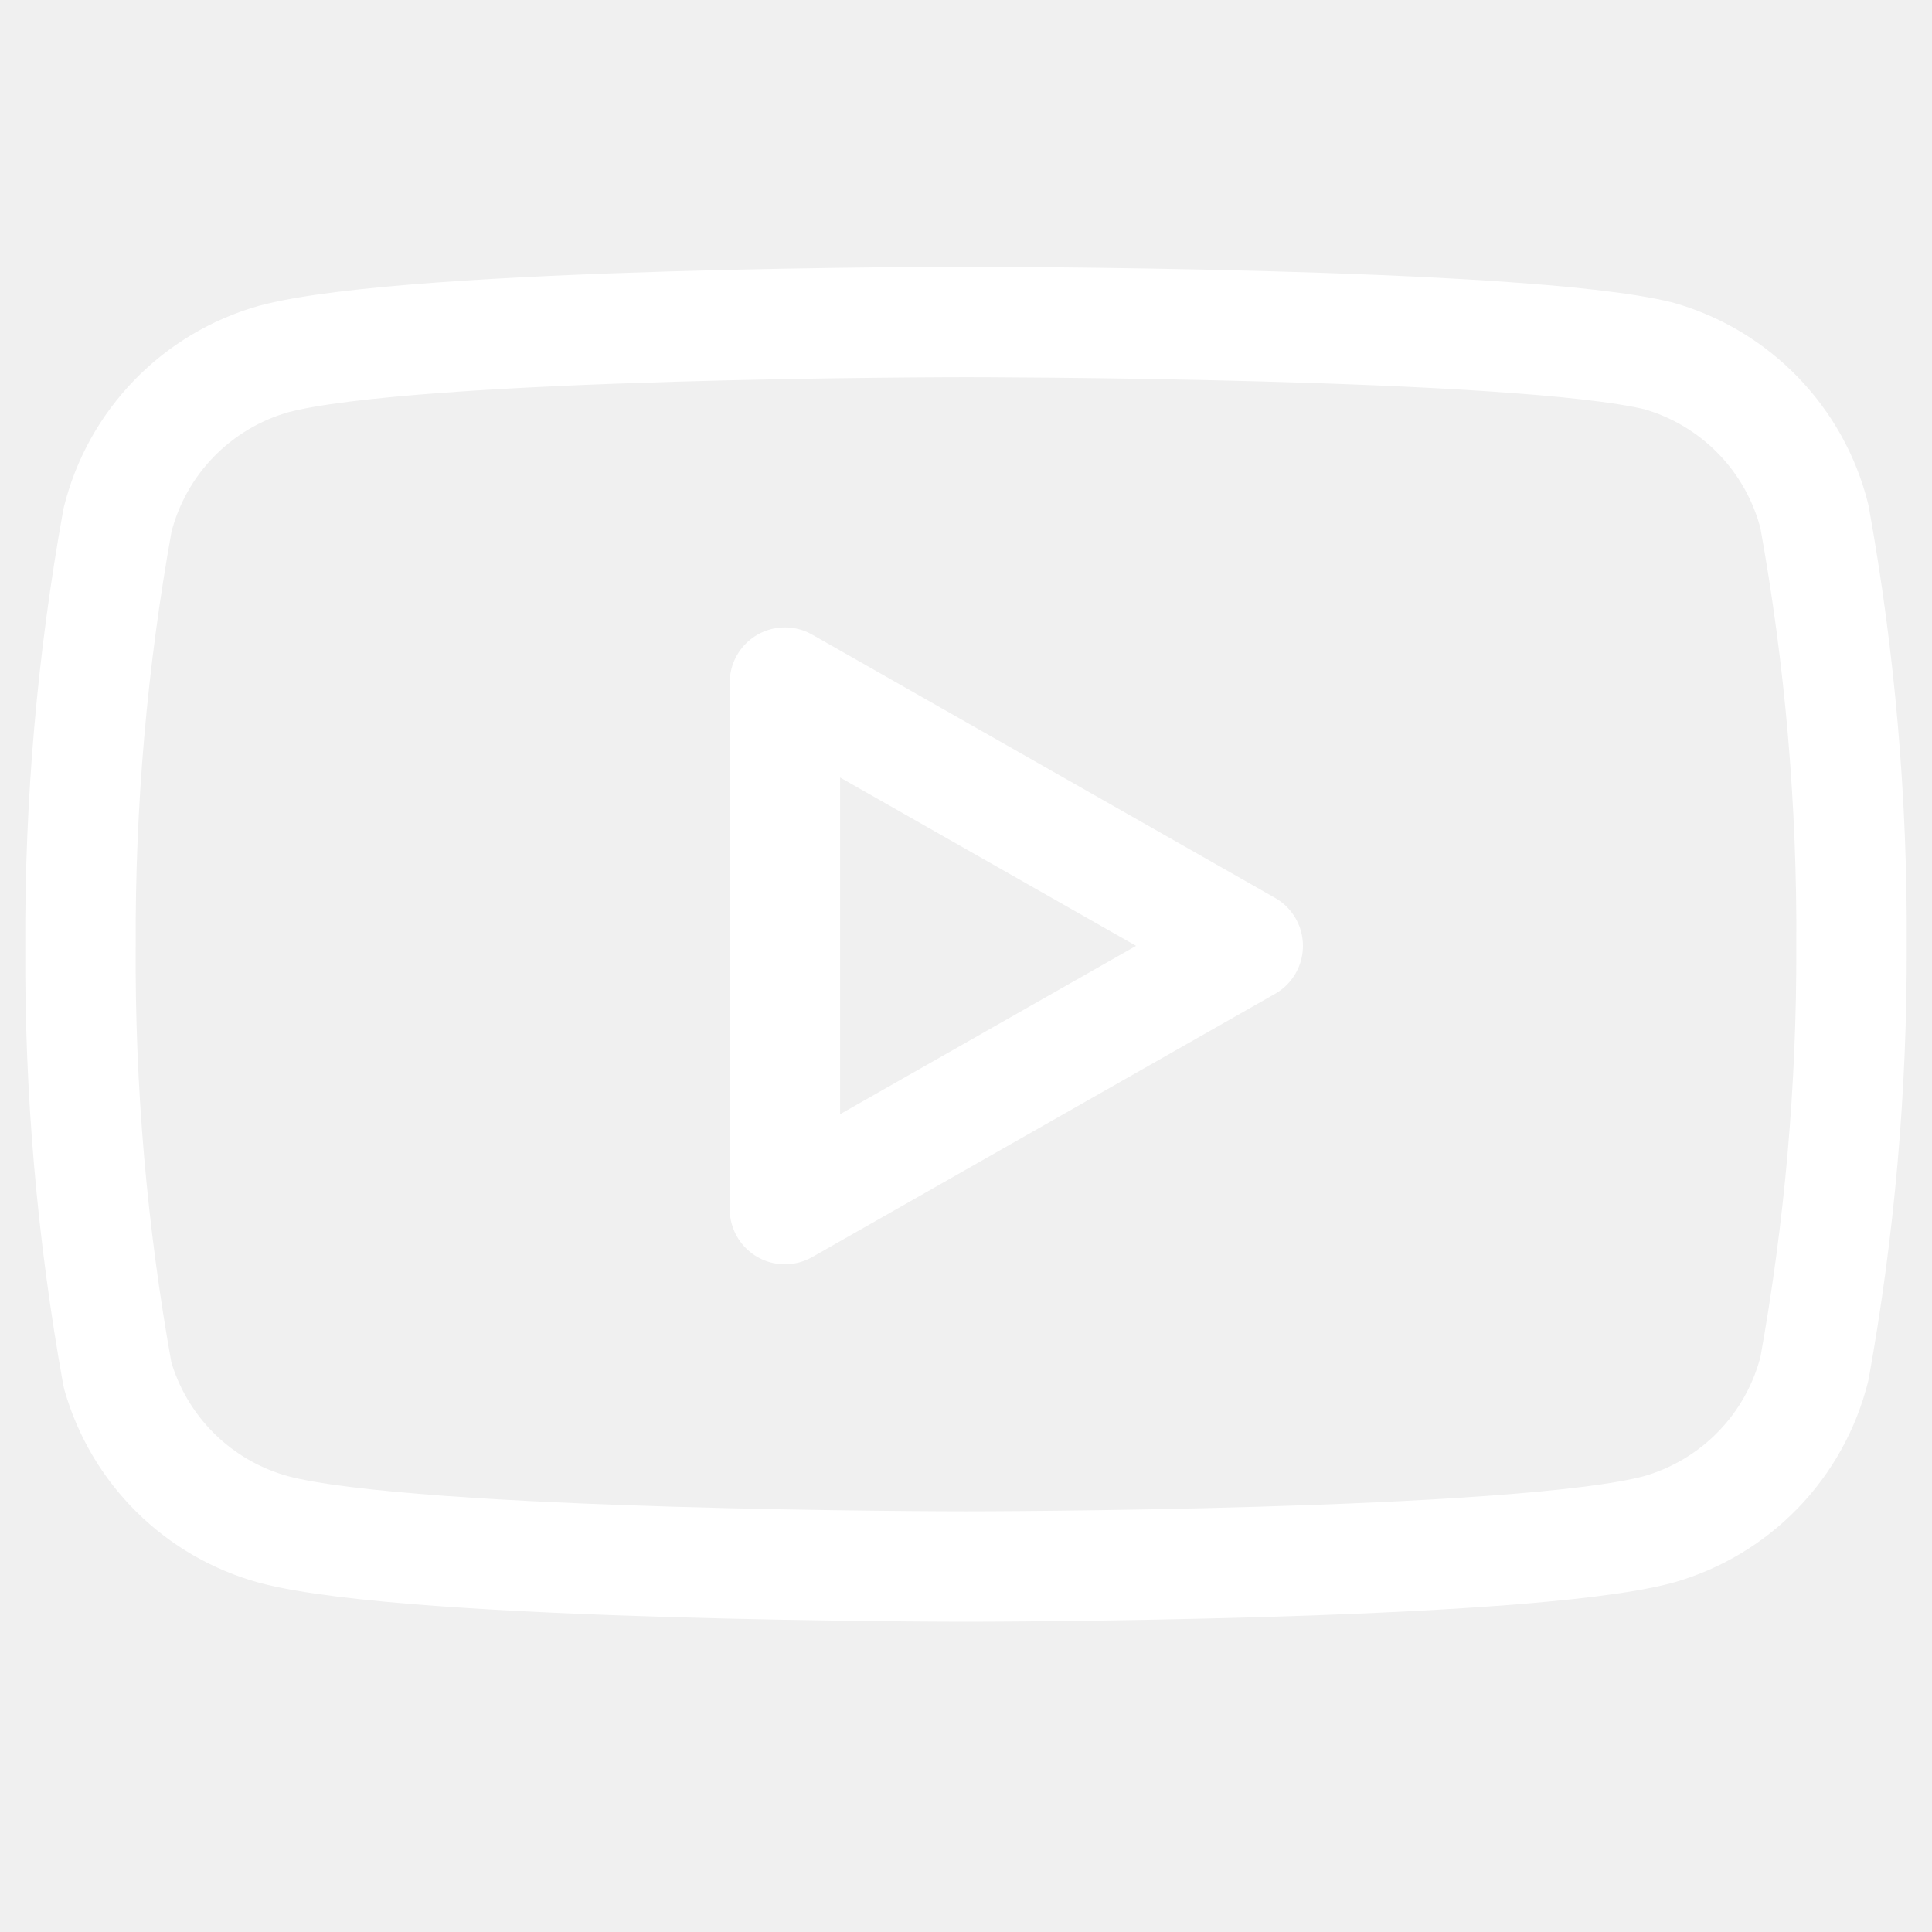
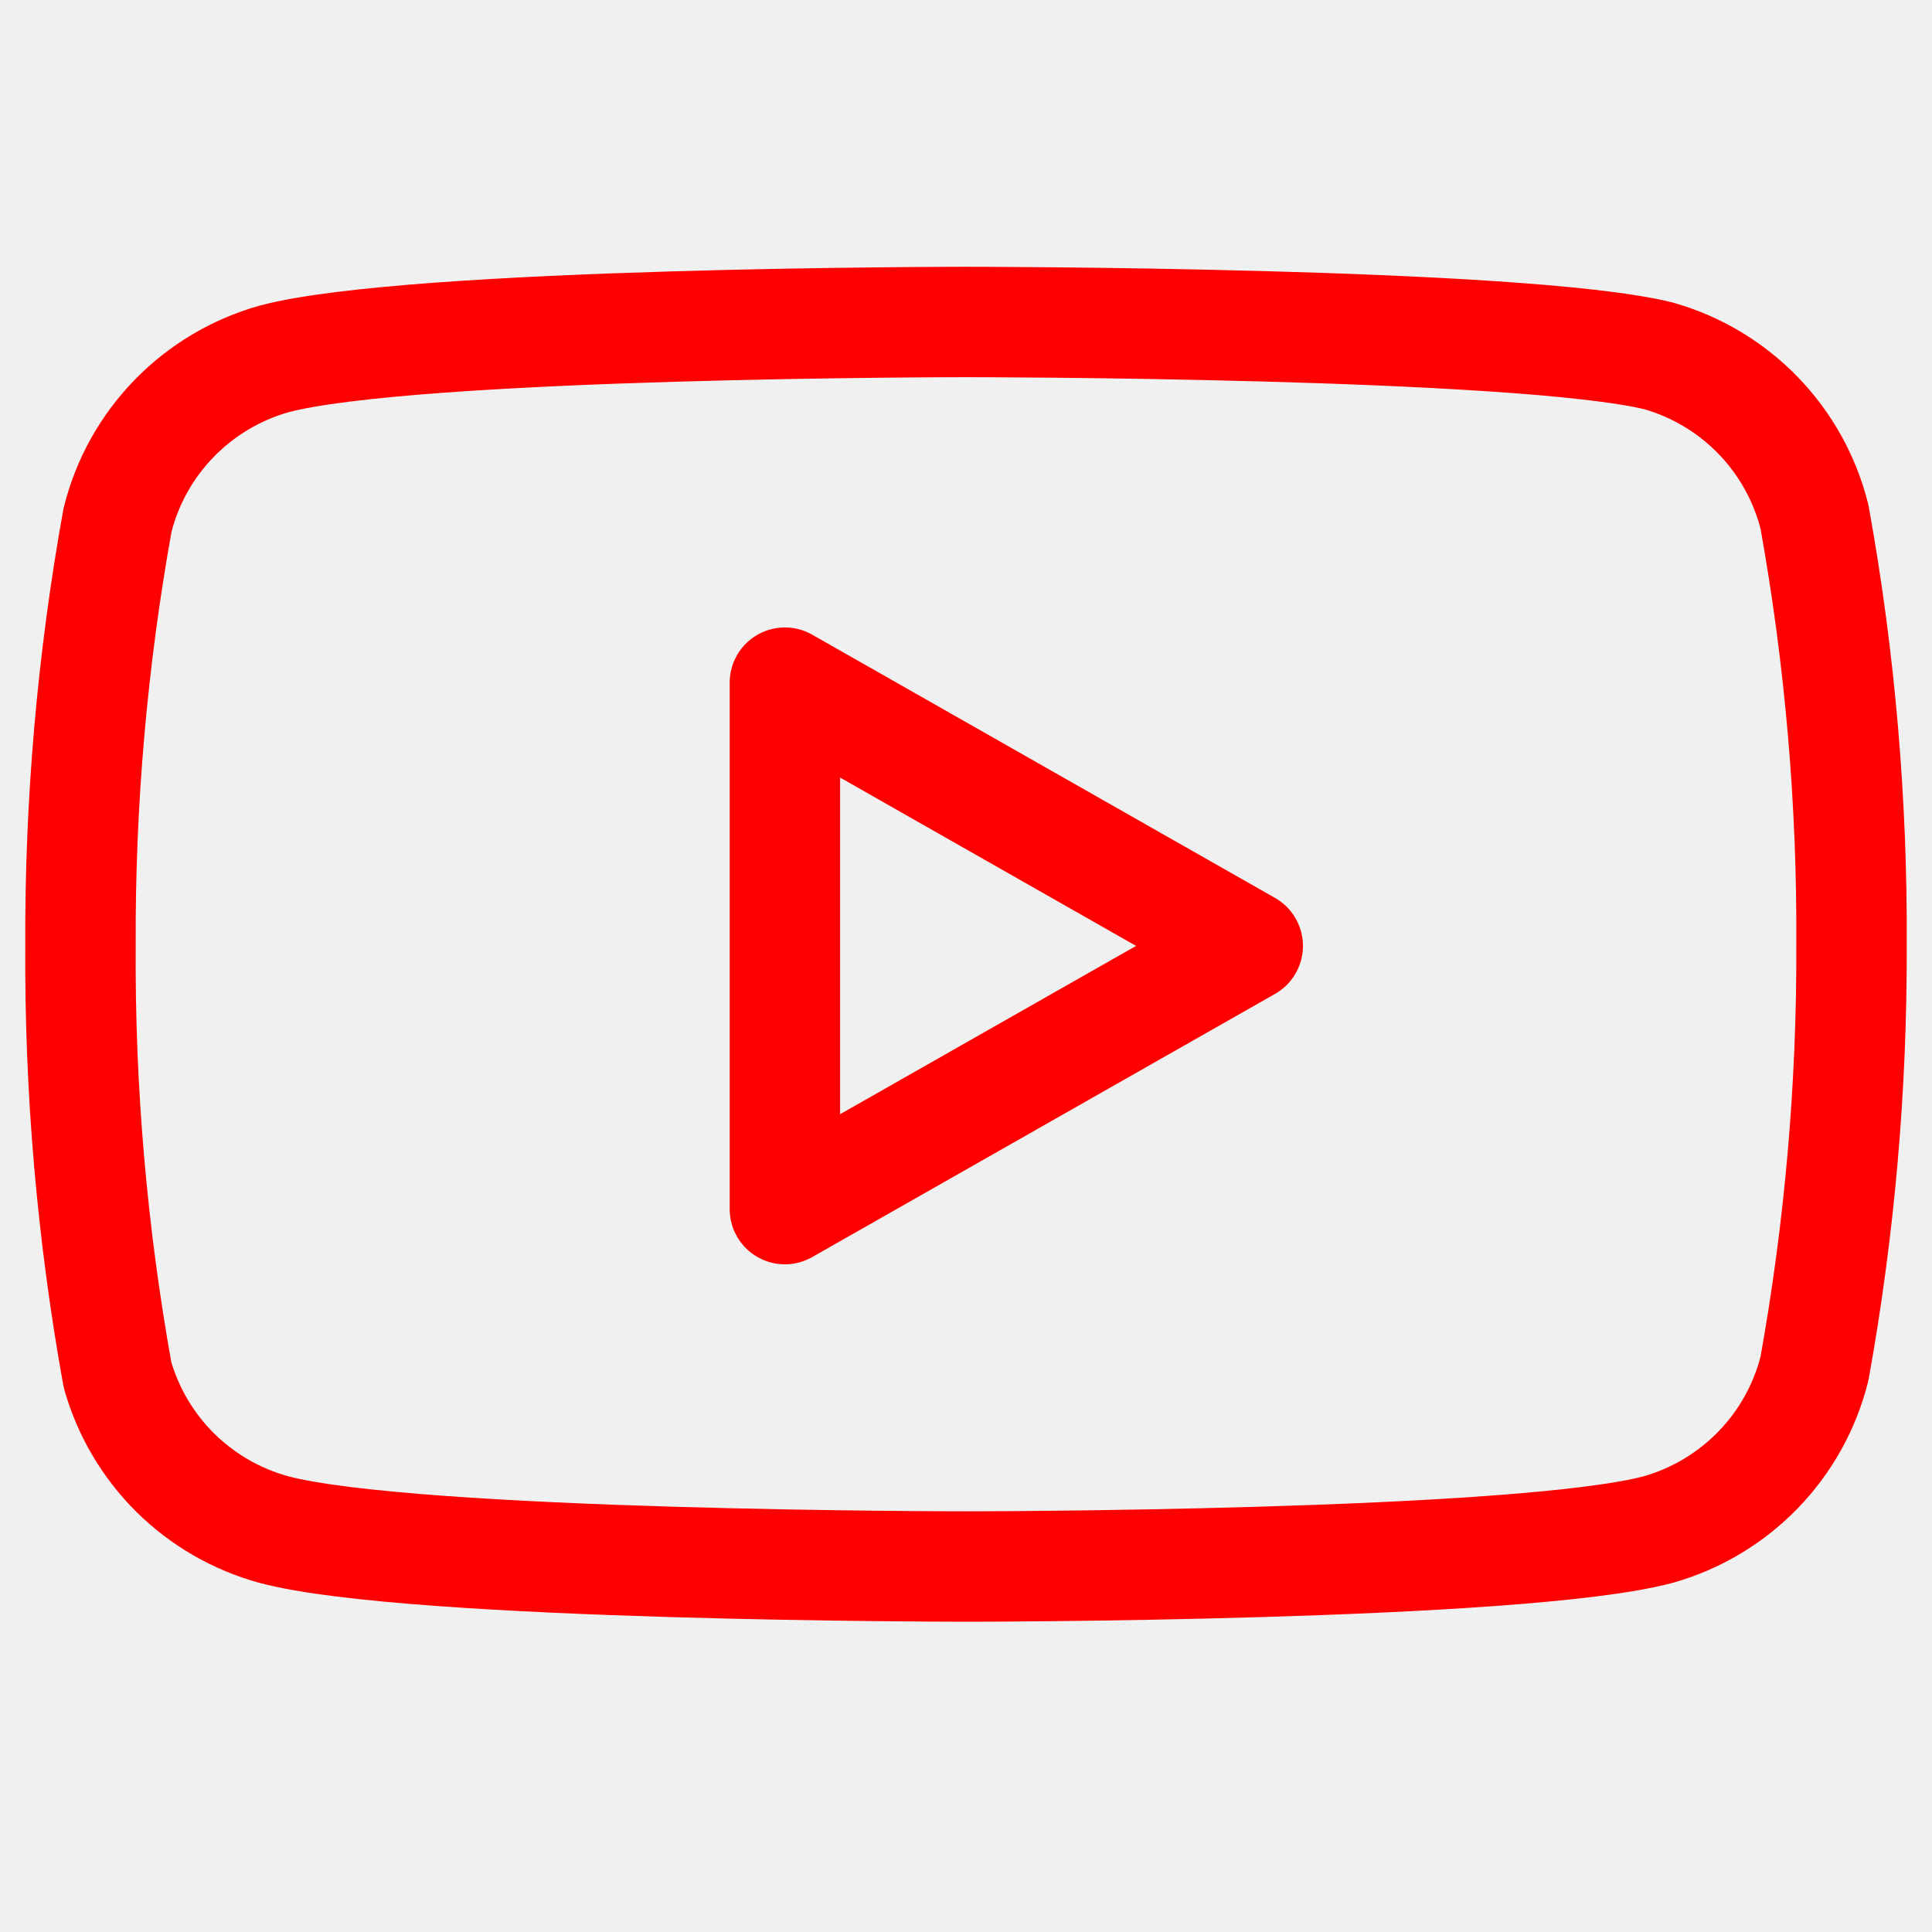
<svg xmlns="http://www.w3.org/2000/svg" width="35" height="35" viewBox="0 0 35 35" fill="none">
-   <path d="M32.871 9.362C32.698 8.67 32.345 8.036 31.848 7.524C31.351 7.012 30.728 6.64 30.042 6.446C27.533 5.833 17.5 5.833 17.5 5.833C17.5 5.833 7.467 5.833 4.958 6.504C4.272 6.698 3.649 7.07 3.152 7.582C2.655 8.094 2.302 8.728 2.129 9.421C1.67 11.966 1.446 14.549 1.458 17.135C1.442 19.741 1.667 22.343 2.129 24.908C2.32 25.579 2.681 26.189 3.176 26.679C3.672 27.17 4.286 27.524 4.958 27.708C7.467 28.379 17.5 28.379 17.5 28.379C17.5 28.379 27.533 28.379 30.042 27.708C30.728 27.514 31.351 27.142 31.848 26.63C32.345 26.118 32.698 25.483 32.871 24.791C33.326 22.265 33.551 19.702 33.542 17.135C33.558 14.529 33.334 11.927 32.871 9.362Z" stroke="white" stroke-width="2" stroke-linecap="round" stroke-linejoin="round" />
-   <path d="M14.219 21.904L22.604 17.135L14.219 12.366V21.904Z" stroke="white" stroke-width="2" stroke-linecap="round" stroke-linejoin="round" />
+   <path d="M32.871 9.363C32.698 8.671 32.345 8.036 31.848 7.524C31.351 7.012 30.728 6.64 30.042 6.446C27.533 5.833 17.5 5.833 17.5 5.833C17.5 5.833 7.467 5.833 4.958 6.504C4.272 6.699 3.649 7.071 3.152 7.583C2.655 8.095 2.302 8.729 2.129 9.421C1.67 11.967 1.446 14.549 1.458 17.136C1.442 19.742 1.667 22.344 2.129 24.909C2.32 25.579 2.681 26.189 3.176 26.68C3.672 27.17 4.286 27.524 4.958 27.709C7.467 28.379 17.5 28.379 17.5 28.379C17.5 28.379 27.533 28.379 30.042 27.709C30.728 27.514 31.351 27.142 31.848 26.63C32.345 26.118 32.698 25.484 32.871 24.792C33.326 22.265 33.551 19.703 33.542 17.136C33.558 14.53 33.334 11.927 32.871 9.363Z" stroke="#FF0000" stroke-width="2" stroke-linecap="round" stroke-linejoin="round" />
+   <path d="M14.219 21.904L22.604 17.136L14.219 12.367V21.904Z" stroke="#FF0000" stroke-width="2" stroke-linecap="round" stroke-linejoin="round" />
</svg>
